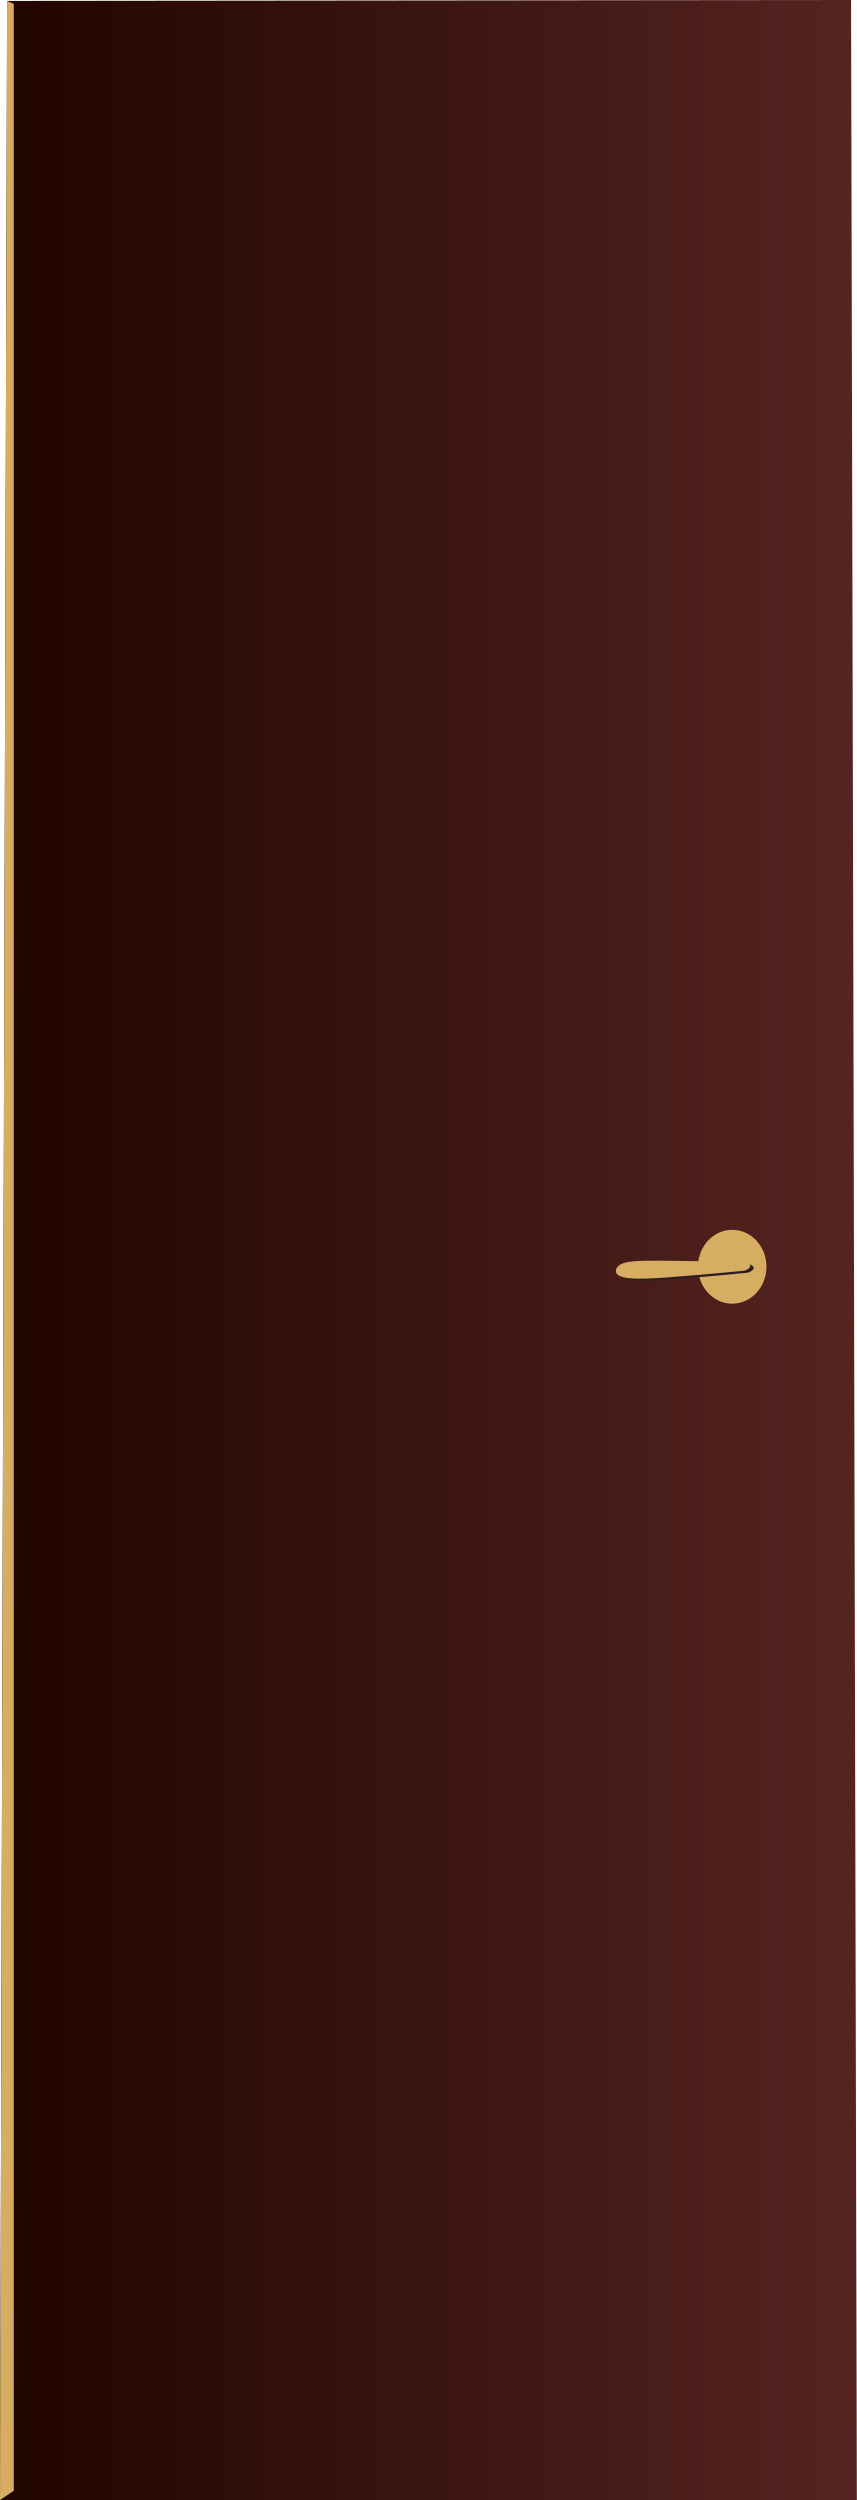
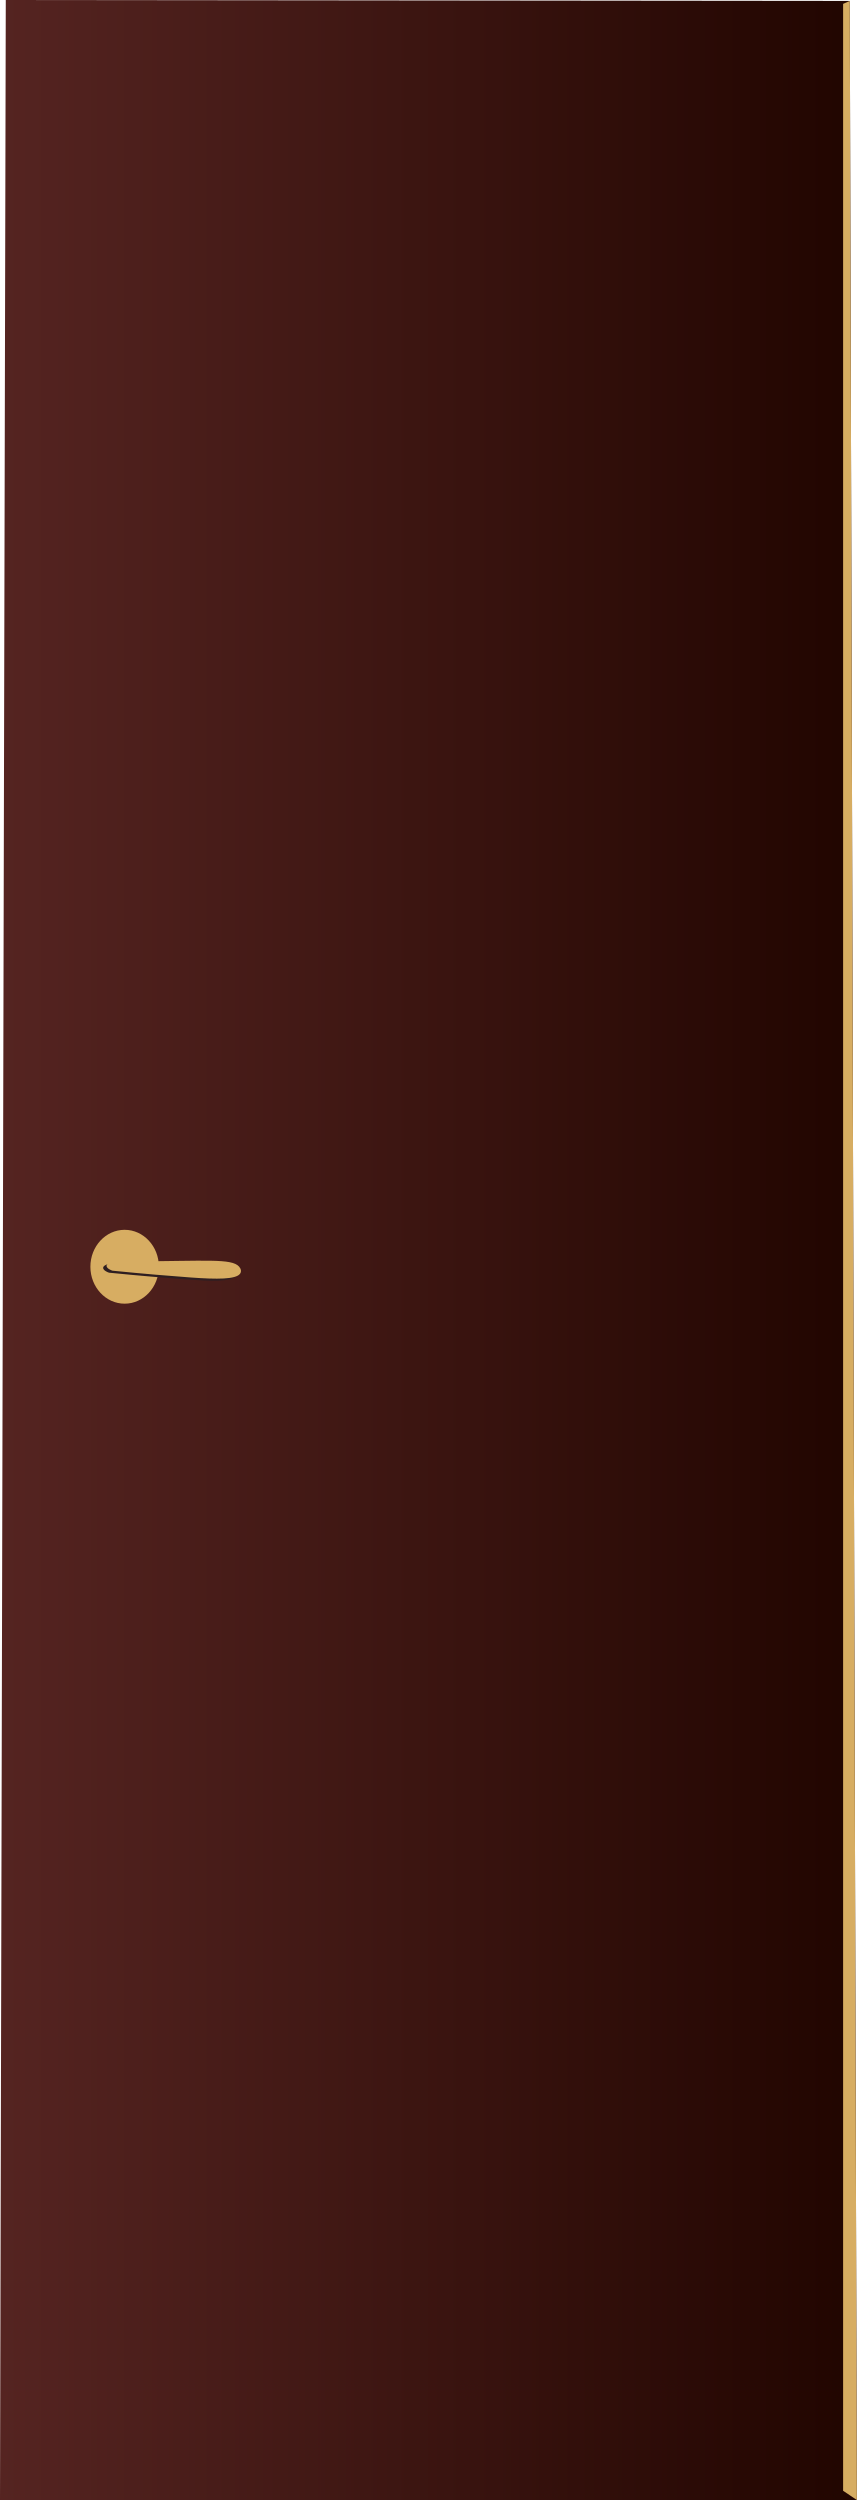
<svg xmlns="http://www.w3.org/2000/svg" id="security_room" data-name="security room" viewBox="0 0 286.28 835.27">
  <defs>
    <style>
      .cls-1 {
        fill: #d7ad62;
      }

      .cls-2 {
        fill: url(#Dégradé_sans_nom_358);
      }

      .cls-3 {
        fill: #2e1e21;
      }
    </style>
-     <linearGradient id="Dégradé_sans_nom_358" data-name="Dégradé sans nom 358" x1="0" y1="417.63" x2="286.28" y2="417.63" gradientUnits="userSpaceOnUse">
+     <linearGradient id="Dégradé_sans_nom_358" data-name="Dégradé sans nom 358" x1="286.28" y1="417.63" x2="572.57" y2="417.63" gradientTransform="translate(572.57) rotate(-180) scale(1 -1)" gradientUnits="userSpaceOnUse">
      <stop offset="0" stop-color="#210500" />
      <stop offset="1" stop-color="#552421" />
    </linearGradient>
  </defs>
  <g>
-     <path class="cls-2" d="M2.37.31C1.58,278.63.79,556.95,0,835.27h286.28c-.64-278.42-1.29-556.84-1.93-835.27C190.36.1,96.37.2,2.37.31Z" />
-     <polygon class="cls-1" points="2.37 .31 0 835.27 4.6 832.19 4.6 1.29 2.37 .31" />
+     <path class="cls-2" d="M283.91.31c.79,278.32,1.58,556.64,2.37,834.96H0C.64,556.84,1.29,278.42,1.93,0c93.99.1,187.99.2,281.98.31Z" />
+     <polygon class="cls-1" points="283.91 .31 286.28 835.27 281.69 832.19 281.69 1.29 283.91 .31" />
  </g>
  <g>
-     <ellipse class="cls-1" cx="244.64" cy="423.23" rx="11.44" ry="12.34" />
-     <path class="cls-3" d="M249.12,422.12c-12.16.06-21.78-.16-28.51-.4-5.96-.21-12.6-.52-14.19,1.44-.79.97-.18,2.3.85,3.14,2.56,2.1,8.41,1.77,16.52,1.18,6.93-.51,15.74-1.23,26.04-2.26.27-.08.65-.23,1.04-.46.51-.3,1.01-.72.94-1.25-.14-1.05-2.68-1.4-2.68-1.4Z" />
-     <path class="cls-1" d="M247.99,421.44c-1.41,0-3.69,0-6.49,0-23.99-.1-32.59-1.06-35.09,1.73-.66.74-.89,1.72-.28,2.46,1.49,1.81,7.44,1.85,16.52,1.18,6.93-.51,15.74-1.23,26.04-2.26.27-.08.65-.23,1.04-.46.51-.3,1.01-.72.94-1.25-.14-1.05-2.68-1.4-2.68-1.4Z" />
+     <ellipse class="cls-1" cx="41.64" cy="423.23" rx="11.44" ry="12.34" />
+     <path class="cls-3" d="M37.16,422.12c12.16.06,21.78-.16,28.51-.4,5.96-.21,12.6-.52,14.19,1.44.79.97.18,2.3-.85,3.14-2.56,2.1-8.41,1.77-16.52,1.18-6.93-.51-15.74-1.23-26.04-2.26-.27-.08-.65-.23-1.04-.46-.51-.3-1.01-.72-.94-1.25.14-1.05,2.68-1.4,2.68-1.4Z" />
+     <path class="cls-1" d="M38.29,421.44c1.41,0,3.69,0,6.49,0,23.99-.1,32.59-1.06,35.09,1.73.66.74.89,1.72.28,2.46-1.49,1.81-7.44,1.85-16.52,1.18-6.93-.51-15.74-1.23-26.04-2.26-.27-.08-.65-.23-1.04-.46-.51-.3-1.01-.72-.94-1.25.14-1.05,2.68-1.4,2.68-1.4Z" />
  </g>
</svg>
